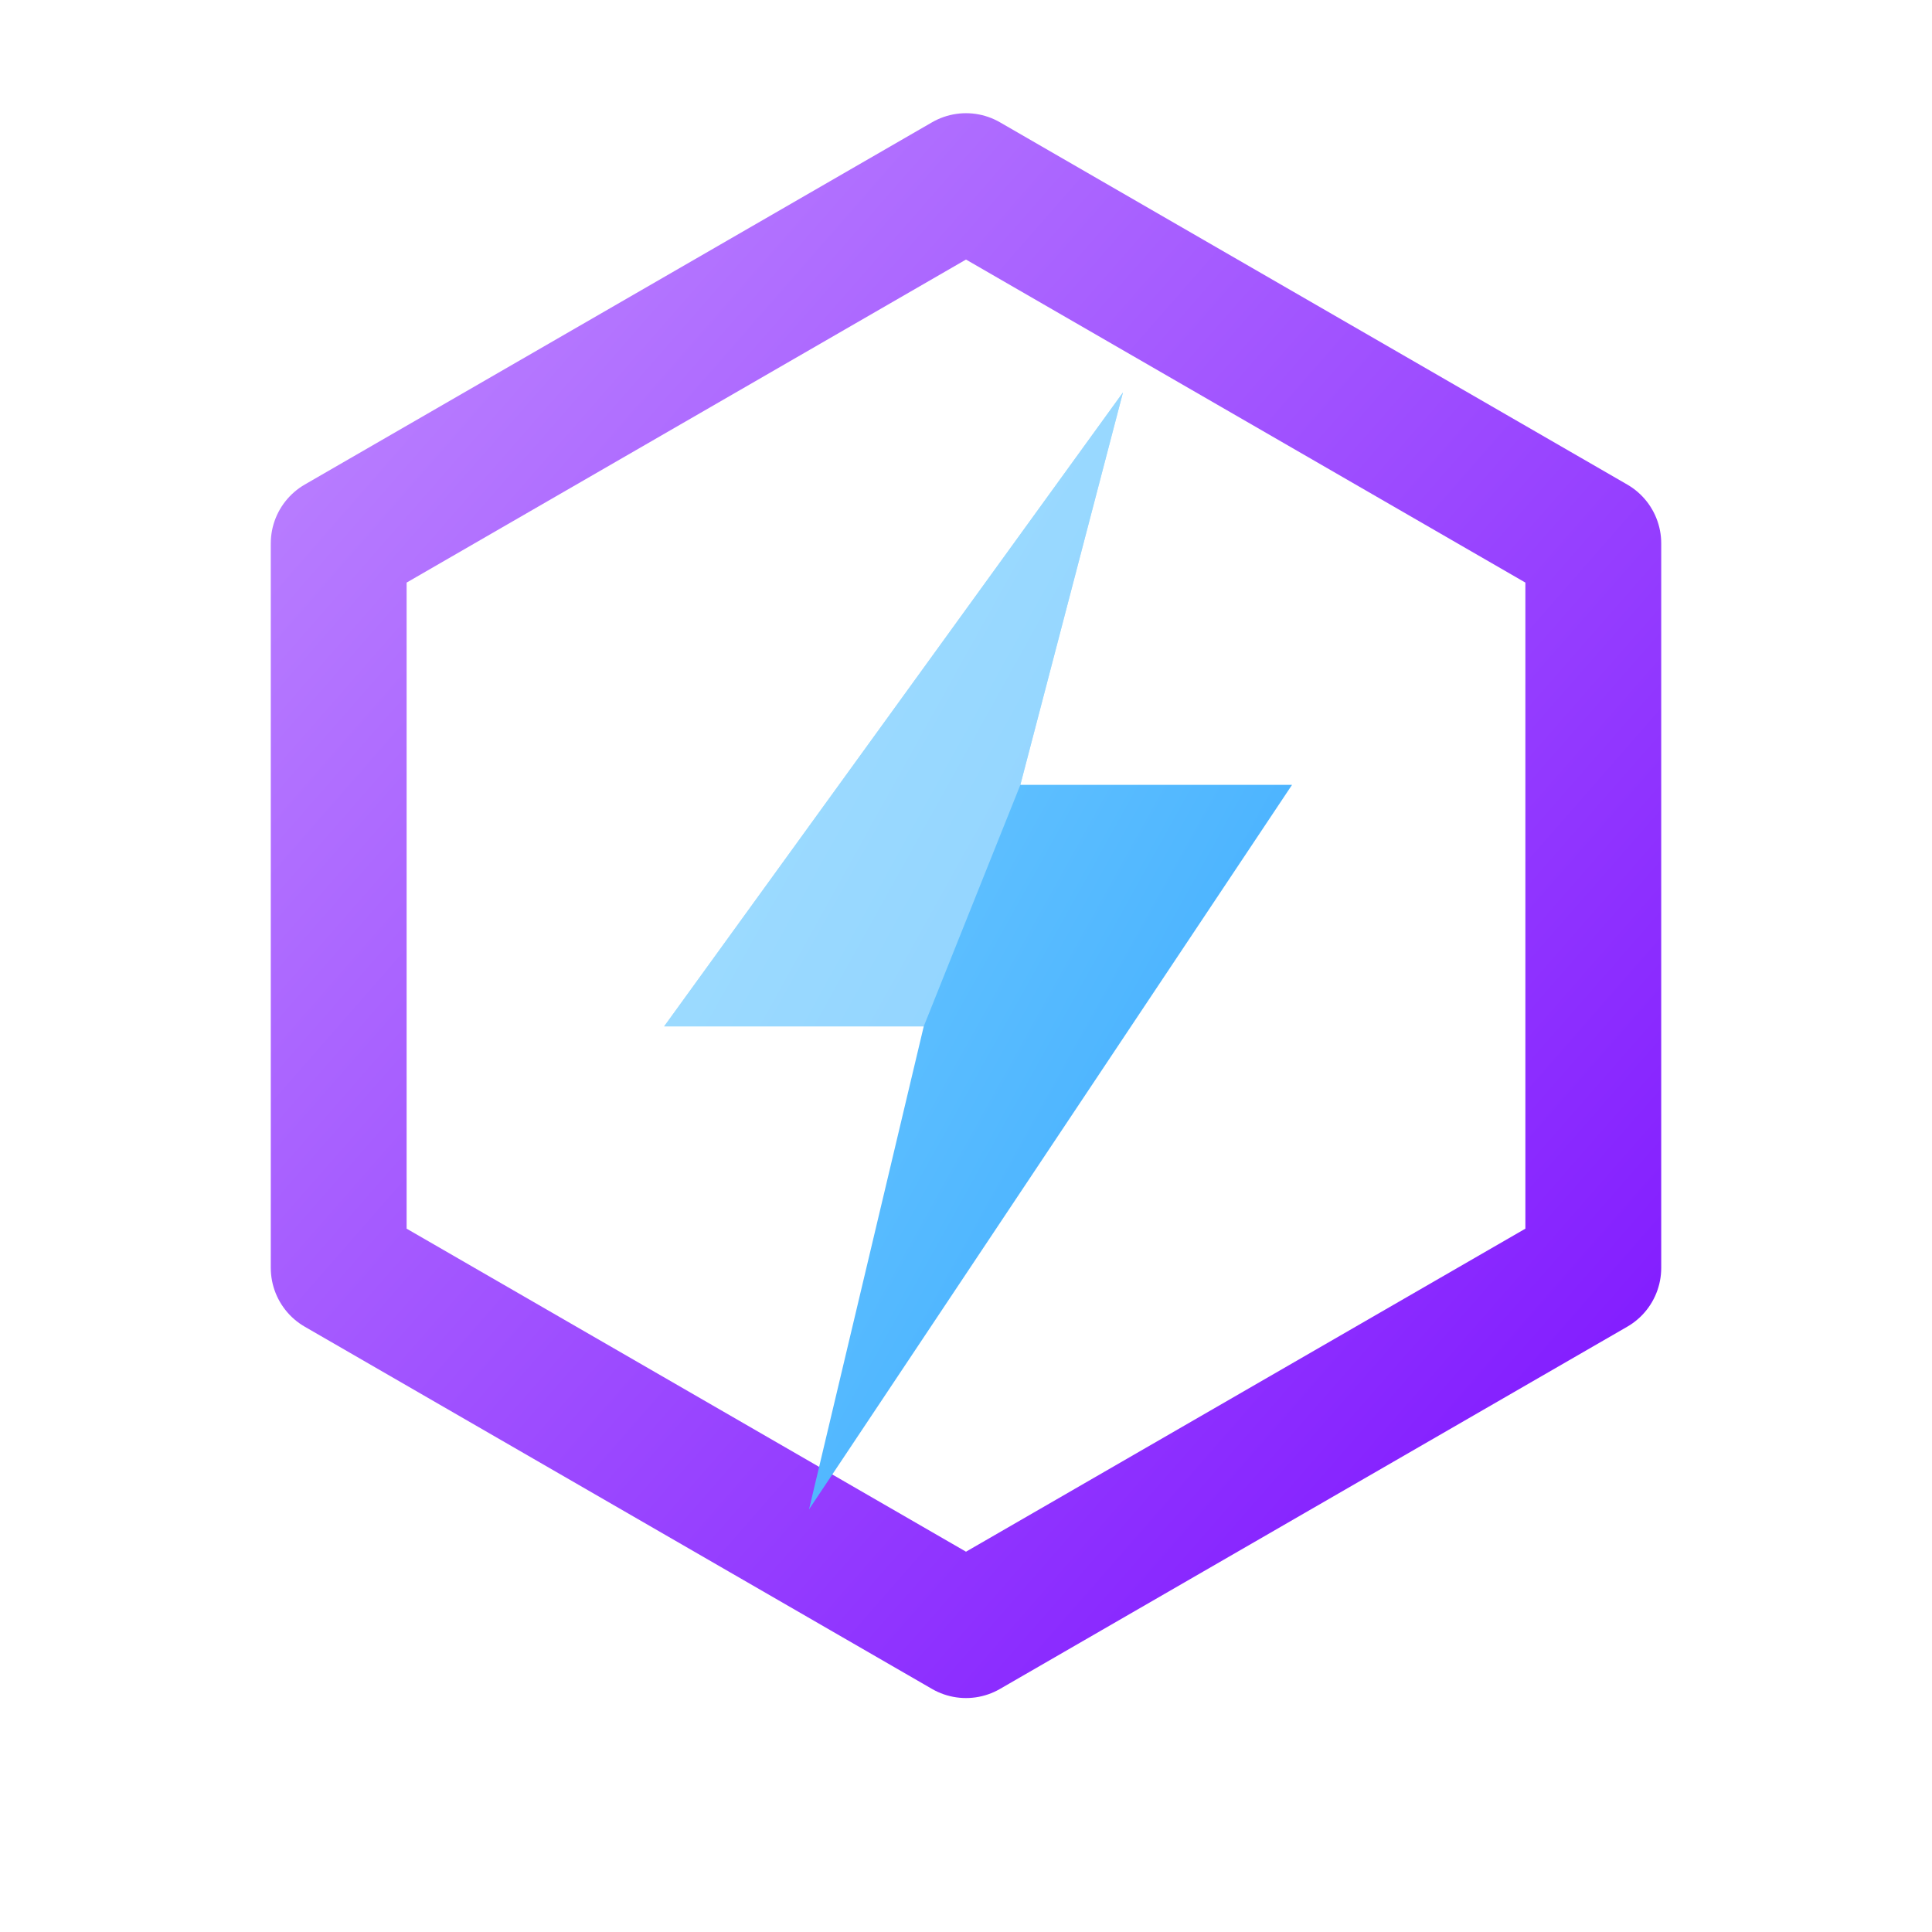
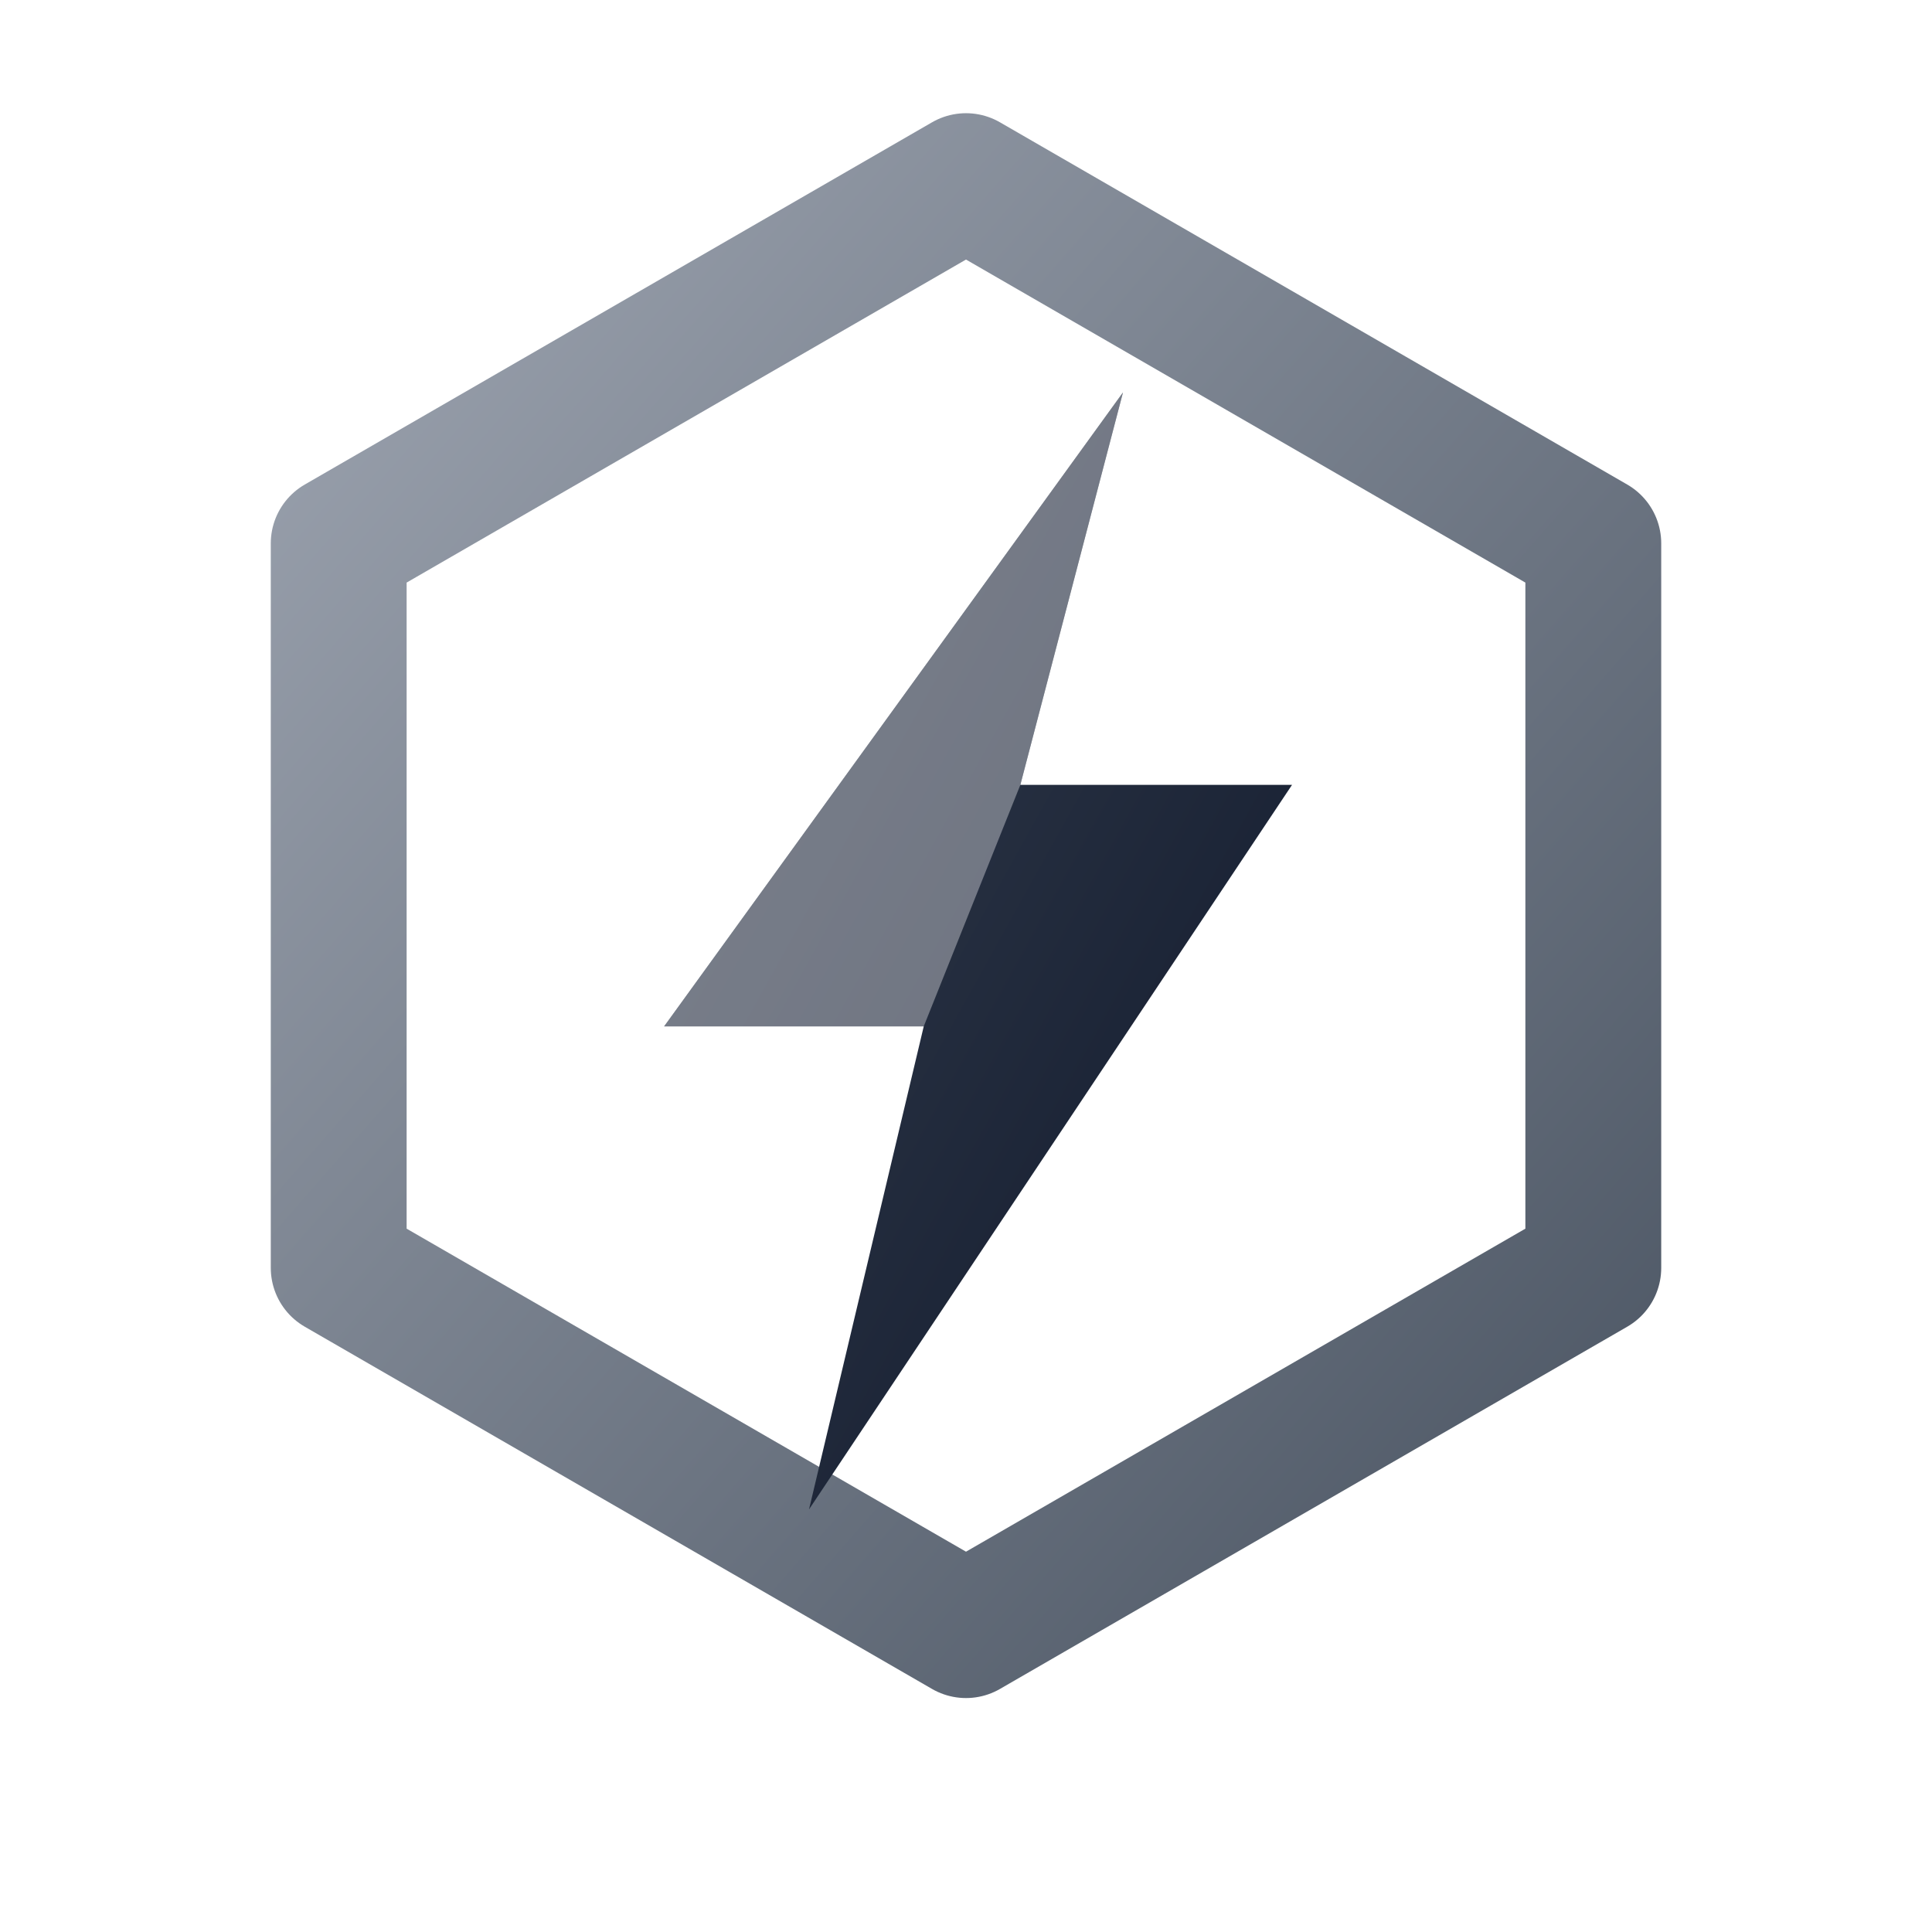
<svg xmlns="http://www.w3.org/2000/svg" width="64" height="64" viewBox="0 0 64 64" fill="none">
  <defs>
    <linearGradient id="stroke" x1="0" y1="0" x2="1" y2="1">
-       <stop offset="0" stop-color="#bd86ff" />
-       <stop offset="1" stop-color="#7e14ff" />
+       <stop offset="0" stop-color="#9ca3af" />
+       <stop offset="1" stop-color="#4b5563" />
    </linearGradient>
    <linearGradient id="bolt" x1="0" y1="0" x2="1" y2="1">
-       <stop offset="0" stop-color="#7dd4ff" />
-       <stop offset="1" stop-color="#37a6ff" />
+       <stop offset="0" stop-color="#374151" />
+       <stop offset="1" stop-color="#0f172a" />
    </linearGradient>
  </defs>
  <polygon points="32,6 52.78,18 52.78,42 32,54 11.22,42 11.22,18" fill="none" stroke="url(#stroke)" stroke-width="4.5" stroke-linejoin="round" />
  <path d="M37.2 13 L22 34 L30.6 34 L26.8 50 L42.8 26 L33.8 26 Z" fill="url(#bolt)" />
-   <path d="M37.2 13 L22 34 L30.6 34 L33.8 26 Z" fill="#cdeeff" opacity="0.5" />
+   <path d="M37.2 13 L22 34 L30.6 34 L33.8 26 Z" fill="#e5e7eb" opacity="0.4" />
</svg>
